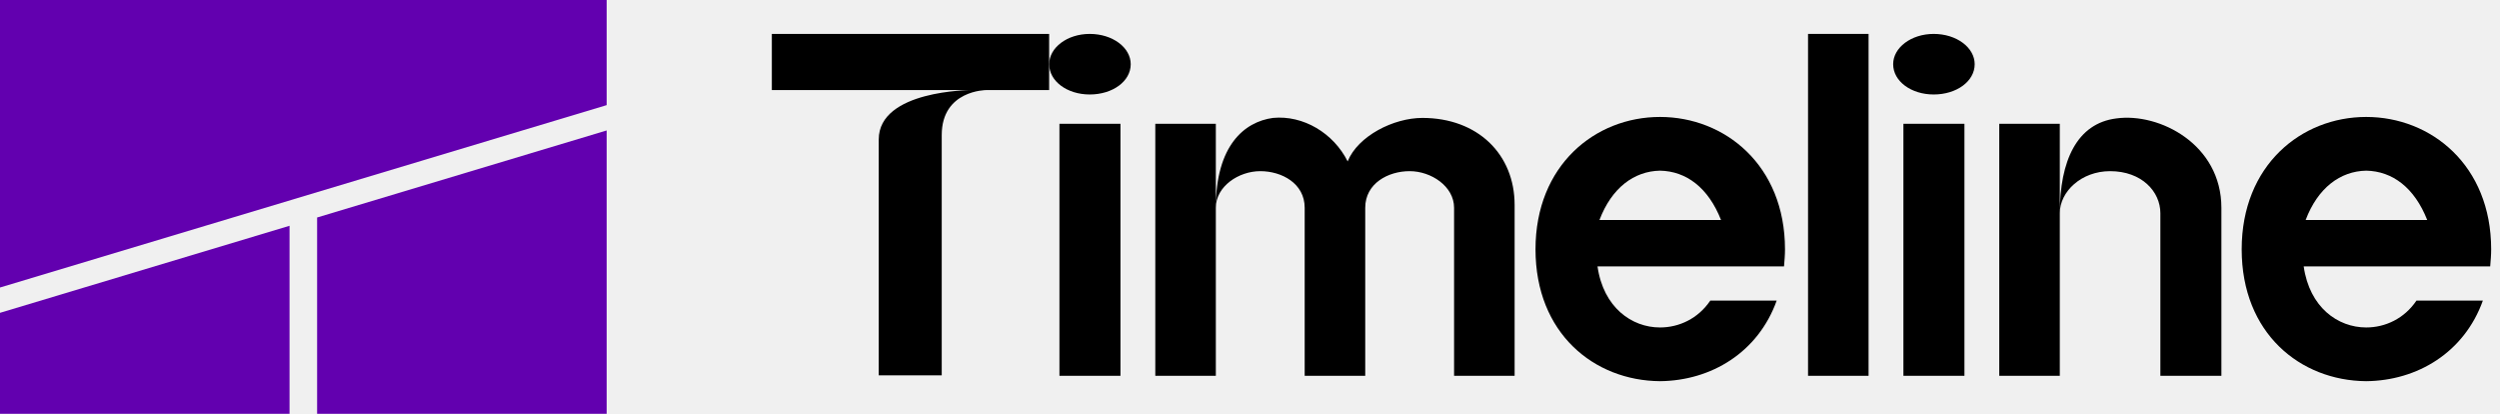
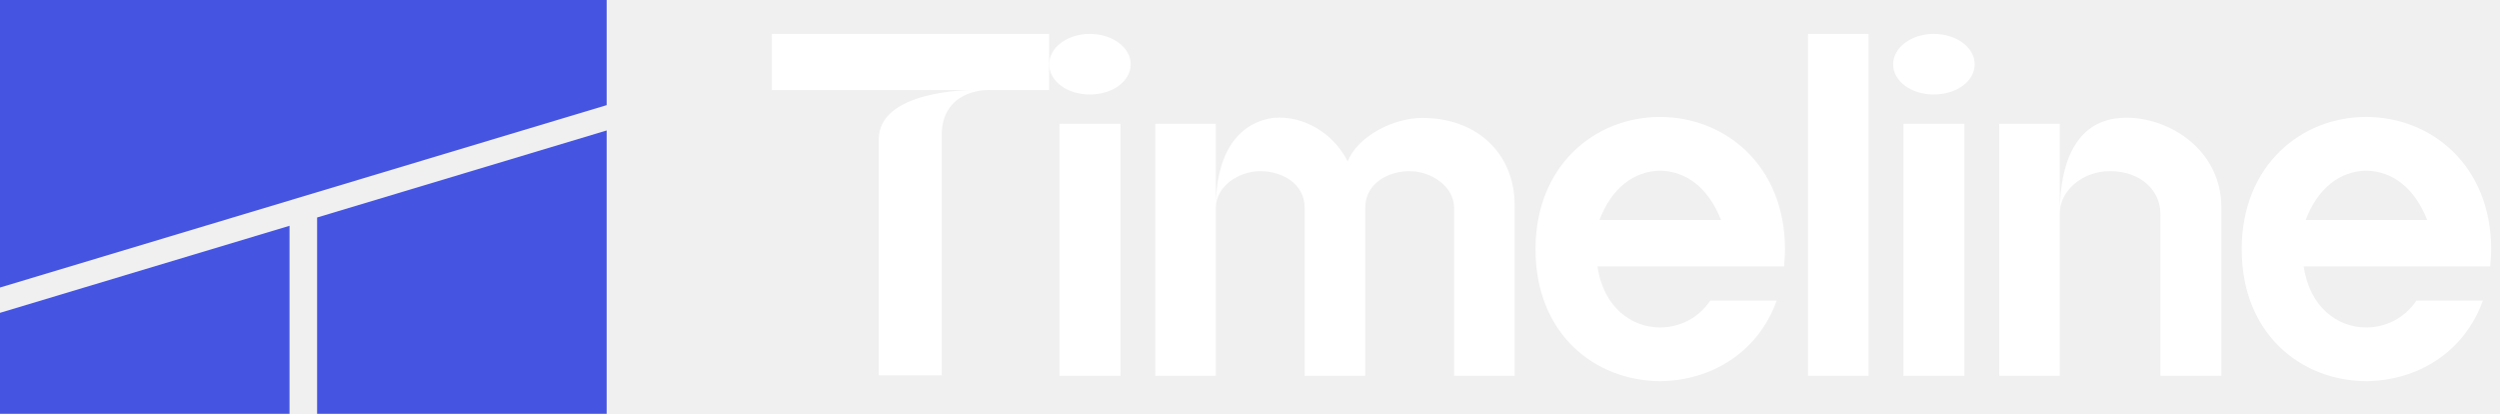
<svg xmlns="http://www.w3.org/2000/svg" width="290" height="48" viewBox="0 0 290 48" fill="none">
-   <path d="M89.569 10.45H112.684C112.684 10.45 101.976 10.45 101.976 16.172V43.537H109.285V15.662C109.285 10.45 114.44 10.45 114.44 10.45H121.749V3.934H89.569V10.45Z" fill="black" />
-   <path d="M130.026 43.593V14.359H122.944V43.593H130.026ZM126.457 10.96C129.12 10.96 131.216 9.43 131.216 7.447C131.216 5.521 129.12 3.934 126.457 3.934C123.851 3.934 121.755 5.521 121.755 7.447C121.755 9.43 123.851 10.96 126.457 10.96Z" fill="black" />
-   <path d="M134.068 14.359V43.593H141.093V14.359H134.068ZM165.058 13.679C161.716 13.679 157.58 15.775 156.39 18.722C154.747 15.436 151.234 13.339 147.722 13.679C144.379 14.133 141.093 16.909 141.093 24.104C141.093 21.611 143.756 19.855 146.249 19.855C148.741 19.855 151.404 21.271 151.404 24.104V43.593H158.43V24.104C158.43 21.271 161.092 19.855 163.585 19.855C166.078 19.855 168.741 21.611 168.741 24.104V43.593H175.766V23.764C175.766 17.928 171.517 13.679 165.058 13.679Z" fill="black" />
-   <path d="M207.142 28.92C207.142 19.175 200.173 13.566 192.638 13.566C185.103 13.566 178.191 19.175 178.191 28.92C178.191 38.664 184.99 44.16 192.638 44.217C198.587 44.16 204.026 40.874 206.179 34.868H198.474C197.057 36.965 194.848 37.985 192.638 37.985C189.352 37.985 186.066 35.662 185.386 30.903H207.029C207.085 30.223 207.142 29.599 207.142 28.92ZM185.613 25.52C187.029 21.781 189.635 19.855 192.638 19.798C195.698 19.855 198.247 21.781 199.72 25.52H185.613Z" fill="black" />
-   <path d="M216.841 43.593V3.934H209.816V43.593H216.841Z" fill="black" />
-   <path d="M227.966 43.593V14.359H220.884V43.593H227.966ZM224.396 10.96C227.059 10.96 229.155 9.43 229.155 7.447C229.155 5.521 227.059 3.934 224.396 3.934C221.79 3.934 219.694 5.521 219.694 7.447C219.694 9.43 221.79 10.96 224.396 10.96Z" fill="black" />
-   <path d="M245.604 13.736C241.015 14.303 239.032 18.665 239.032 24.727C239.032 22.234 241.525 19.855 244.868 19.855C248.55 19.855 250.703 22.234 250.703 24.727V43.593H257.785V24.104C257.785 16.739 250.59 13.056 245.604 13.736ZM232.007 14.359V43.593H239.032V14.359H232.007Z" fill="black" />
-   <path d="M289.091 28.92C289.091 19.175 282.123 13.566 274.588 13.566C267.052 13.566 260.14 19.175 260.14 28.92C260.14 38.664 266.939 44.16 274.588 44.217C280.536 44.16 285.975 40.874 288.128 34.868H280.423C279.007 36.965 276.797 37.985 274.588 37.985C271.302 37.985 268.015 35.662 267.336 30.903H288.978C289.035 30.223 289.091 29.599 289.091 28.92ZM267.562 25.52C268.979 21.781 271.585 19.855 274.588 19.798C277.647 19.855 280.196 21.781 281.67 25.52H267.562Z" fill="black" />
-   <path fill-rule="evenodd" clip-rule="evenodd" d="M0 0H70.4V12.196L0 33.352V0ZM36.8 25.23L70.4 15.133V48H36.8V25.23ZM33.6 26.191L0 36.288V48H33.6V26.191Z" fill="#6200AF" />
+   <path d="M89.569 10.45H112.684C112.684 10.45 101.976 10.45 101.976 16.172V43.537H109.285V15.662C109.285 10.45 114.44 10.45 114.44 10.45H121.749V3.934H89.569V10.45Z" fill="white" />
+   <path d="M130.026 43.593V14.359H122.944V43.593H130.026ZM126.457 10.96C129.12 10.96 131.216 9.43 131.216 7.447C131.216 5.521 129.12 3.934 126.457 3.934C123.851 3.934 121.755 5.521 121.755 7.447C121.755 9.43 123.851 10.96 126.457 10.96Z" fill="white" />
+   <path d="M134.068 14.359V43.593H141.093V14.359H134.068ZM165.058 13.679C161.716 13.679 157.58 15.775 156.39 18.722C154.747 15.436 151.234 13.339 147.722 13.679C144.379 14.133 141.093 16.909 141.093 24.104C141.093 21.611 143.756 19.855 146.249 19.855C148.741 19.855 151.404 21.271 151.404 24.104V43.593H158.43V24.104C158.43 21.271 161.092 19.855 163.585 19.855C166.078 19.855 168.741 21.611 168.741 24.104V43.593H175.766V23.764C175.766 17.928 171.517 13.679 165.058 13.679Z" fill="white" />
+   <path d="M207.142 28.92C207.142 19.175 200.173 13.566 192.638 13.566C185.103 13.566 178.191 19.175 178.191 28.92C178.191 38.664 184.99 44.16 192.638 44.217C198.587 44.16 204.026 40.874 206.179 34.868H198.474C197.057 36.965 194.848 37.985 192.638 37.985C189.352 37.985 186.066 35.662 185.386 30.903H207.029C207.085 30.223 207.142 29.599 207.142 28.92ZM185.613 25.52C187.029 21.781 189.635 19.855 192.638 19.798C195.698 19.855 198.247 21.781 199.72 25.52H185.613Z" fill="white" />
+   <path d="M216.841 43.593V3.934H209.816V43.593H216.841Z" fill="white" />
+   <path d="M227.966 43.593V14.359H220.884V43.593H227.966ZM224.396 10.96C227.059 10.96 229.155 9.43 229.155 7.447C229.155 5.521 227.059 3.934 224.396 3.934C221.79 3.934 219.694 5.521 219.694 7.447C219.694 9.43 221.79 10.96 224.396 10.96Z" fill="white" />
+   <path d="M245.604 13.736C241.015 14.303 239.032 18.665 239.032 24.727C239.032 22.234 241.525 19.855 244.868 19.855C248.55 19.855 250.703 22.234 250.703 24.727V43.593H257.785V24.104C257.785 16.739 250.59 13.056 245.604 13.736ZM232.007 14.359V43.593H239.032V14.359H232.007Z" fill="white" />
+   <path d="M289.091 28.92C289.091 19.175 282.123 13.566 274.588 13.566C267.052 13.566 260.14 19.175 260.14 28.92C260.14 38.664 266.939 44.16 274.588 44.217C280.536 44.16 285.975 40.874 288.128 34.868H280.423C279.007 36.965 276.797 37.985 274.588 37.985C271.302 37.985 268.015 35.662 267.336 30.903H288.978C289.035 30.223 289.091 29.599 289.091 28.92ZM267.562 25.52C268.979 21.781 271.585 19.855 274.588 19.798C277.647 19.855 280.196 21.781 281.67 25.52H267.562Z" fill="white" />
+   <path fill-rule="evenodd" clip-rule="evenodd" d="M0 0H70.4V12.196L0 33.352V0ZM36.8 25.23L70.4 15.133V48H36.8V25.23ZM33.6 26.191L0 36.288V48H33.6V26.191Z" fill="#4655E1" />
</svg>
